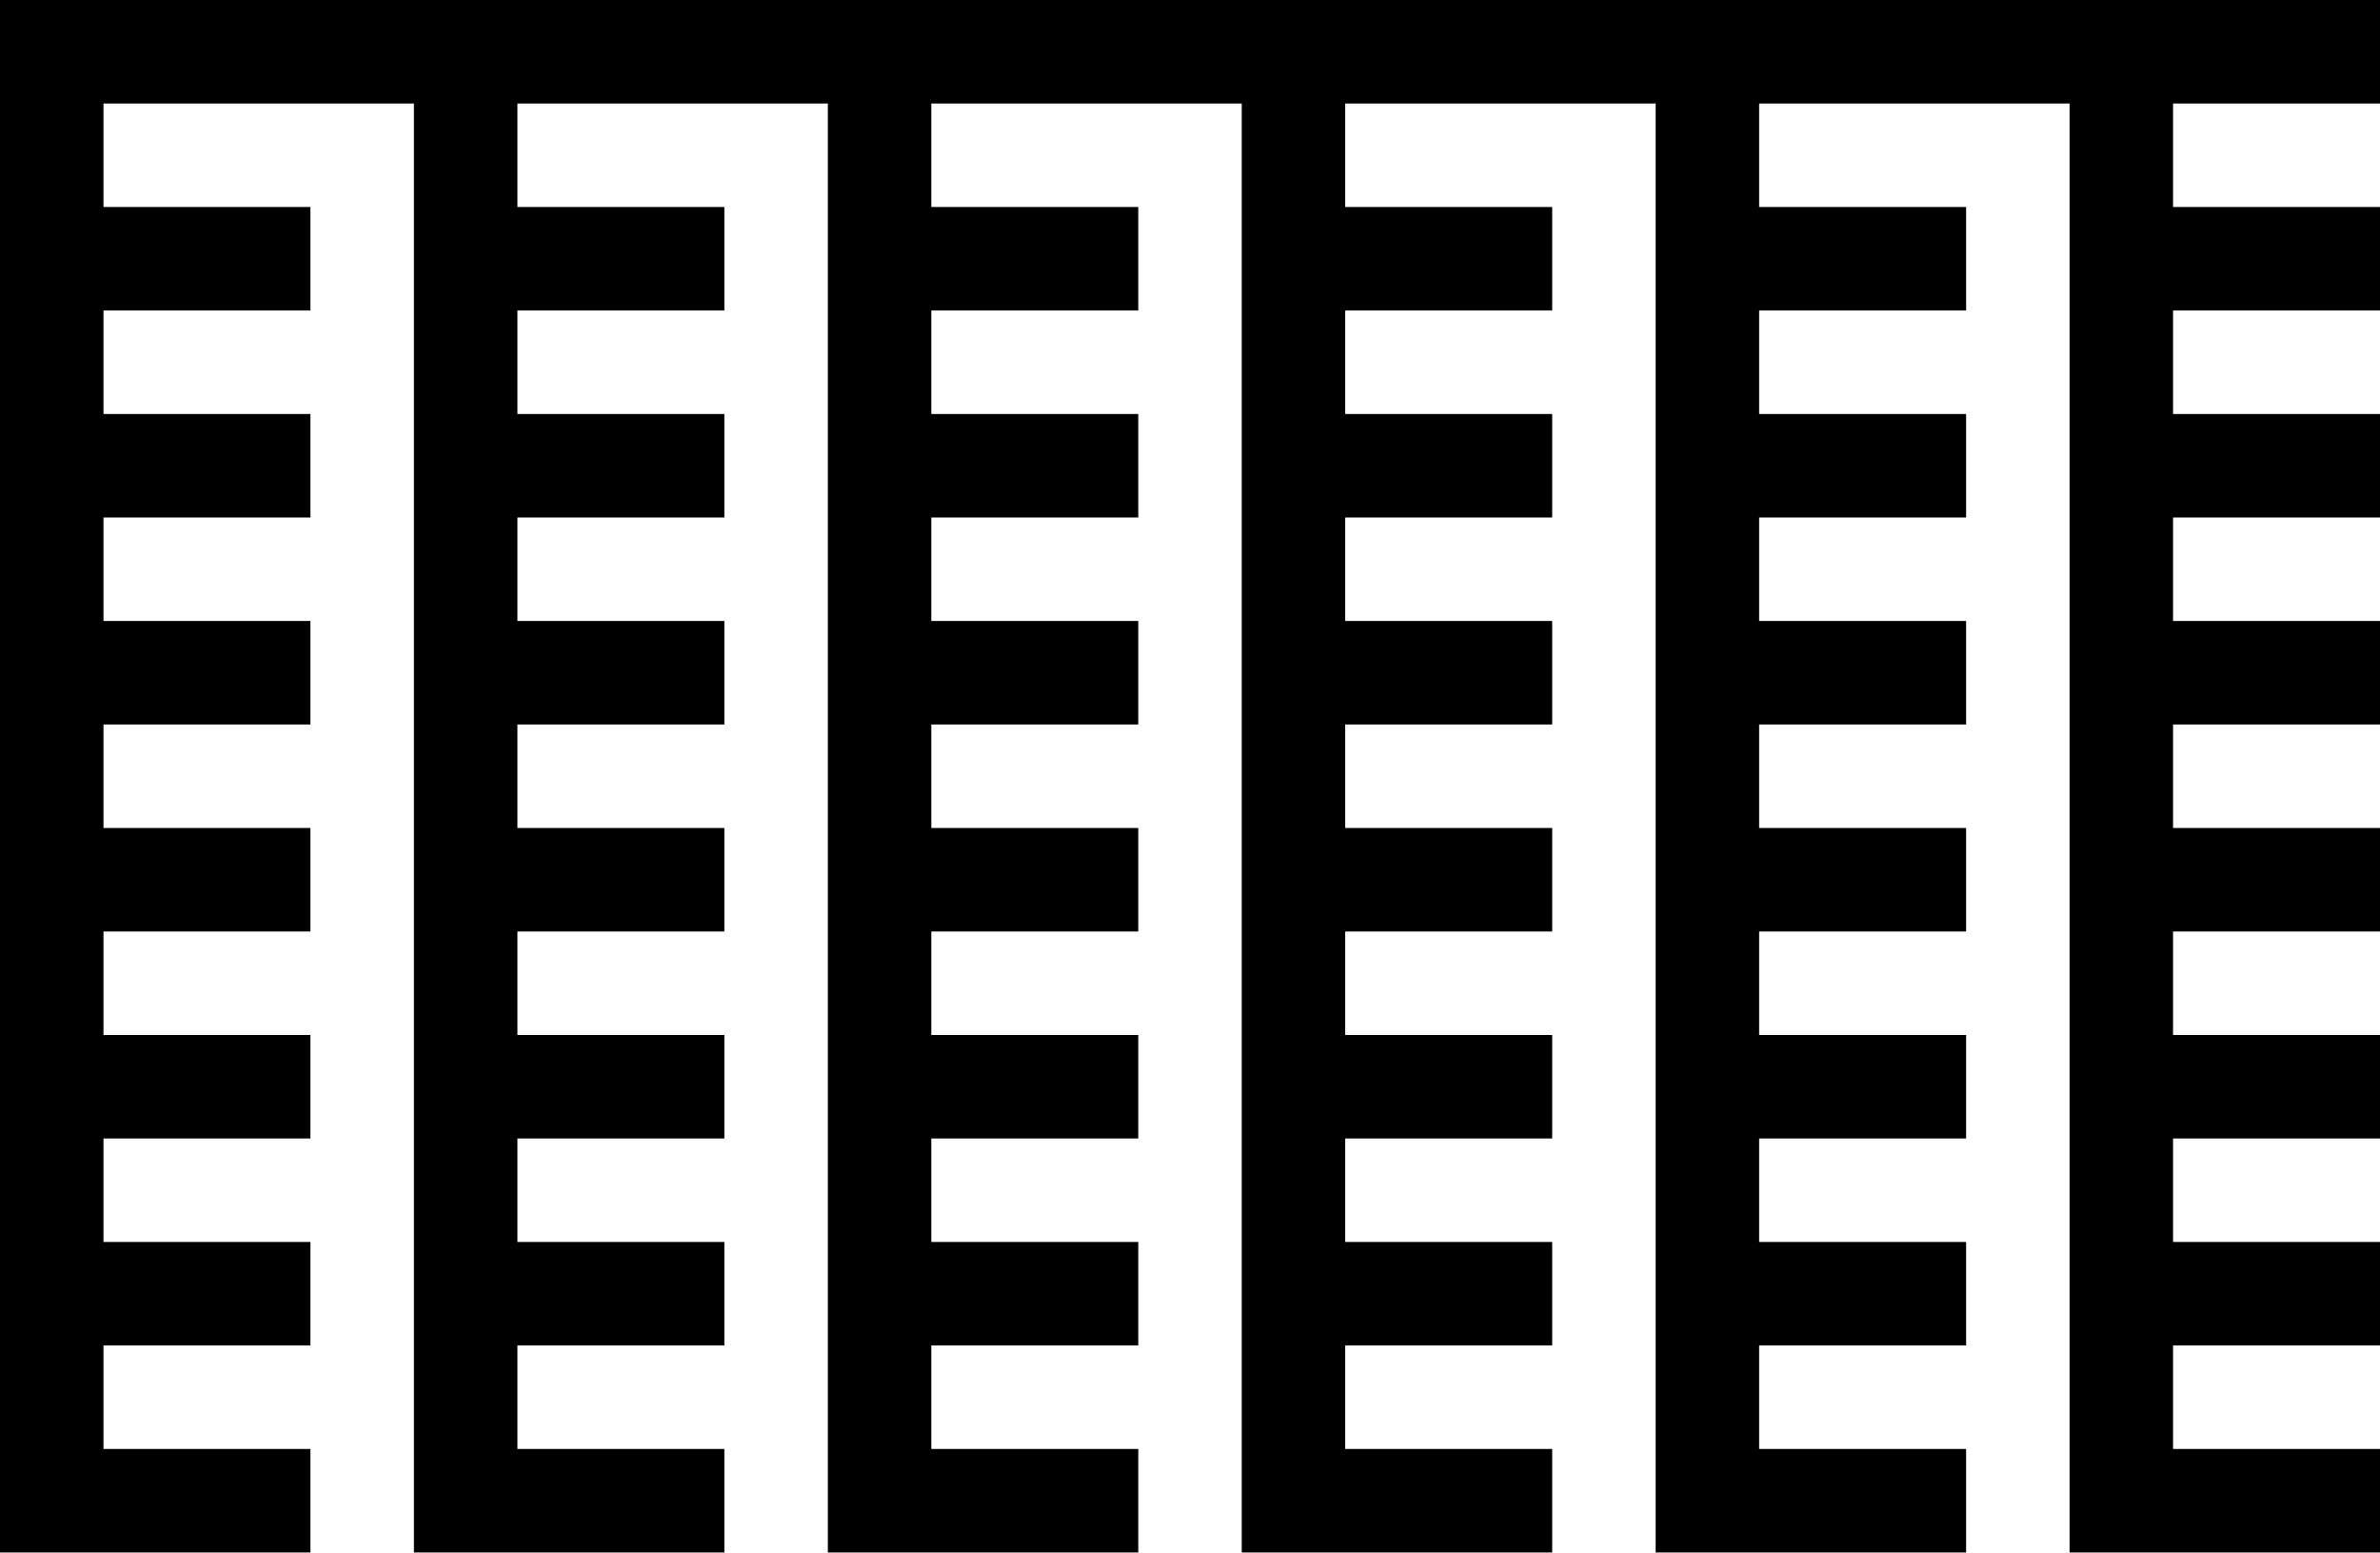
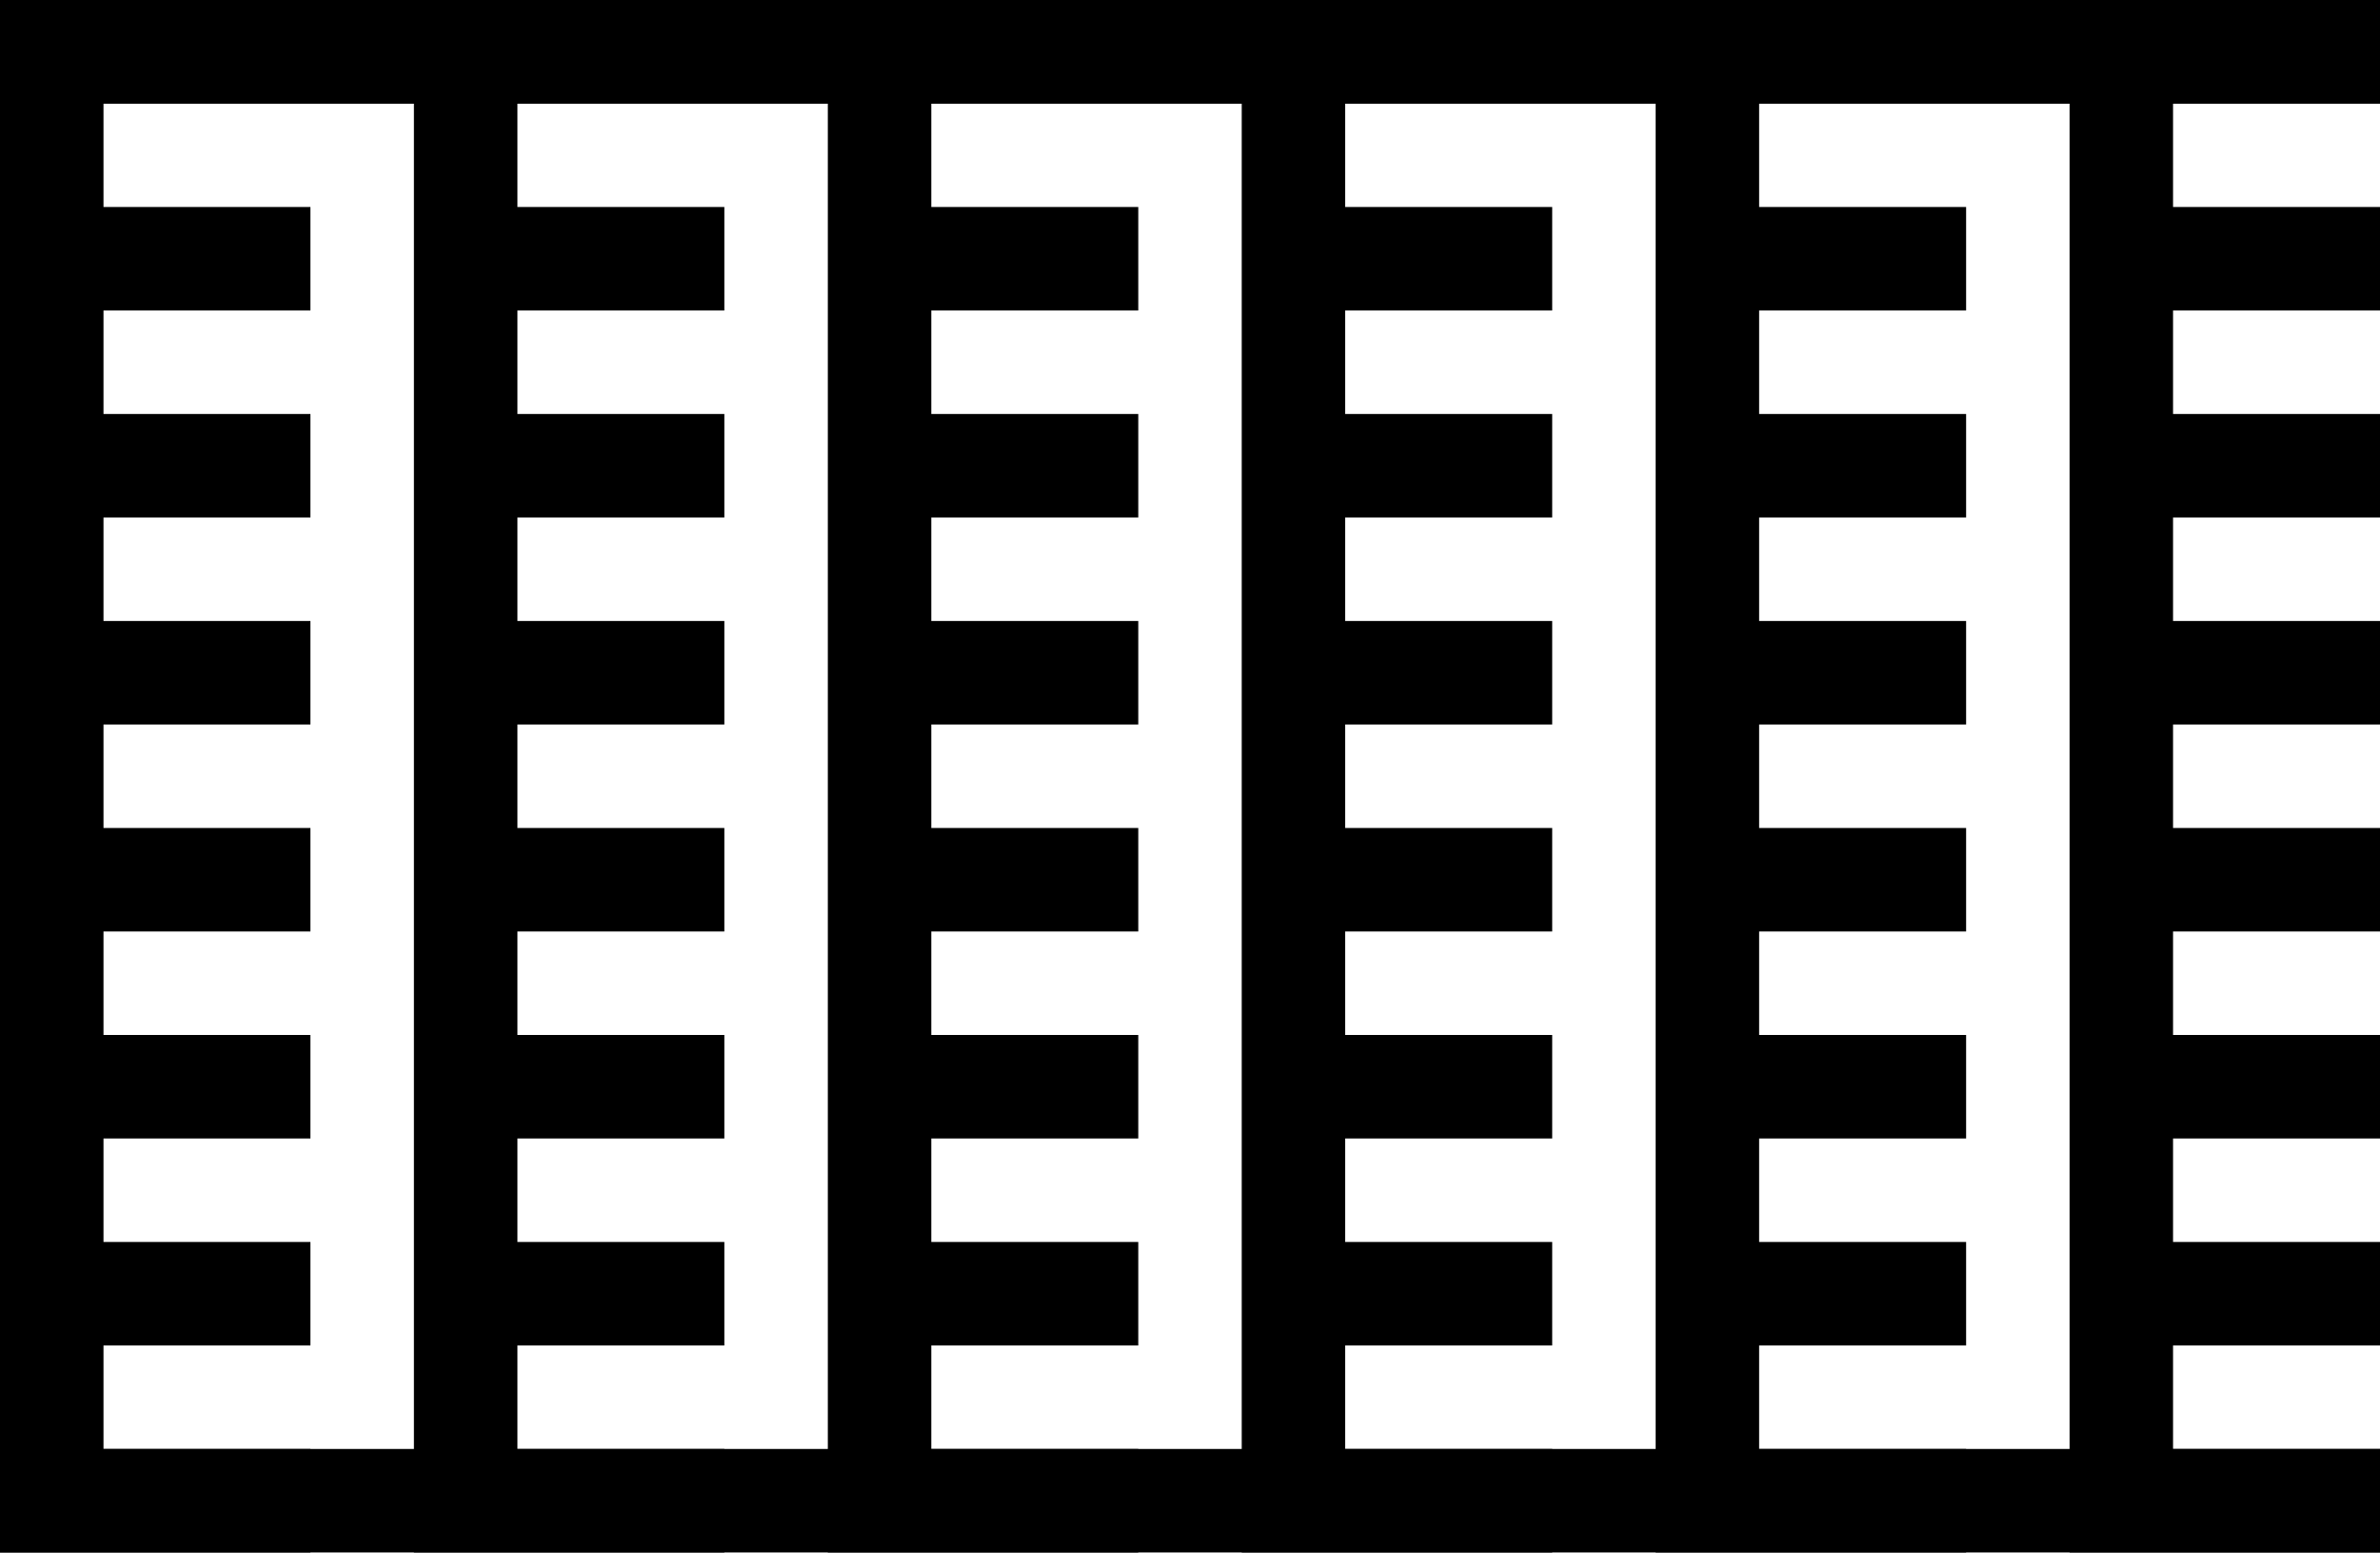
<svg xmlns="http://www.w3.org/2000/svg" width="98.571" height="64.286" viewBox="0 0 98.571 64.286" fill="none">
  <path d="M2.143 2.143V62.143M2.143 2.143H19.286M2.143 10.714H10.714M2.143 19.286H10.714M2.143 27.857H10.714M2.143 36.429H10.714M2.143 45H10.714M2.143 53.571H10.714M2.143 62.143H10.714" stroke="black" stroke-width="4.286" stroke-linecap="square" />
  <path d="M19.286 2.143V62.143M19.286 2.143H36.429M19.286 10.714H27.857M19.286 19.286H27.857M19.286 27.857H27.857M19.286 36.429H27.857M19.286 45H27.857M19.286 53.571H27.857M19.286 62.143H27.857" stroke="black" stroke-width="4.286" stroke-linecap="square" />
  <path d="M36.429 2.143V62.143M36.429 2.143H53.571M36.429 10.714H45M36.429 19.286H45M36.429 27.857H45M36.429 36.429H45M36.429 45H45M36.429 53.571H45M36.429 62.143H45" stroke="black" stroke-width="4.286" stroke-linecap="square" />
  <path d="M53.571 2.143V62.143M53.571 2.143H70.714M53.571 10.714H62.143M53.571 19.286H62.143M53.571 27.857H62.143M53.571 36.429H62.143M53.571 45H62.143M53.571 53.571H62.143M53.571 62.143H62.143" stroke="black" stroke-width="4.286" stroke-linecap="square" />
  <path d="M70.714 2.143V62.143M70.714 2.143H87.857M70.714 10.714H79.286M70.714 19.286H79.286M70.714 27.857H79.286M70.714 36.429H79.286M70.714 45H79.286M70.714 53.571H79.286M70.714 62.143H79.286" stroke="black" stroke-width="4.286" stroke-linecap="square" />
  <path d="M87.857 2.143V62.143M87.857 2.143H96.429M87.857 10.714H96.429M87.857 19.286H96.429M87.857 27.857H96.429M87.857 36.429H96.429M87.857 45H96.429M87.857 53.571H96.429M87.857 62.143H96.429" stroke="black" stroke-width="4.286" stroke-linecap="square" />
+   <path d="M96.429 62.143H2.143M96.429 2.143H2.143" stroke="black" stroke-width="4.286" stroke-linecap="square" />
</svg>
